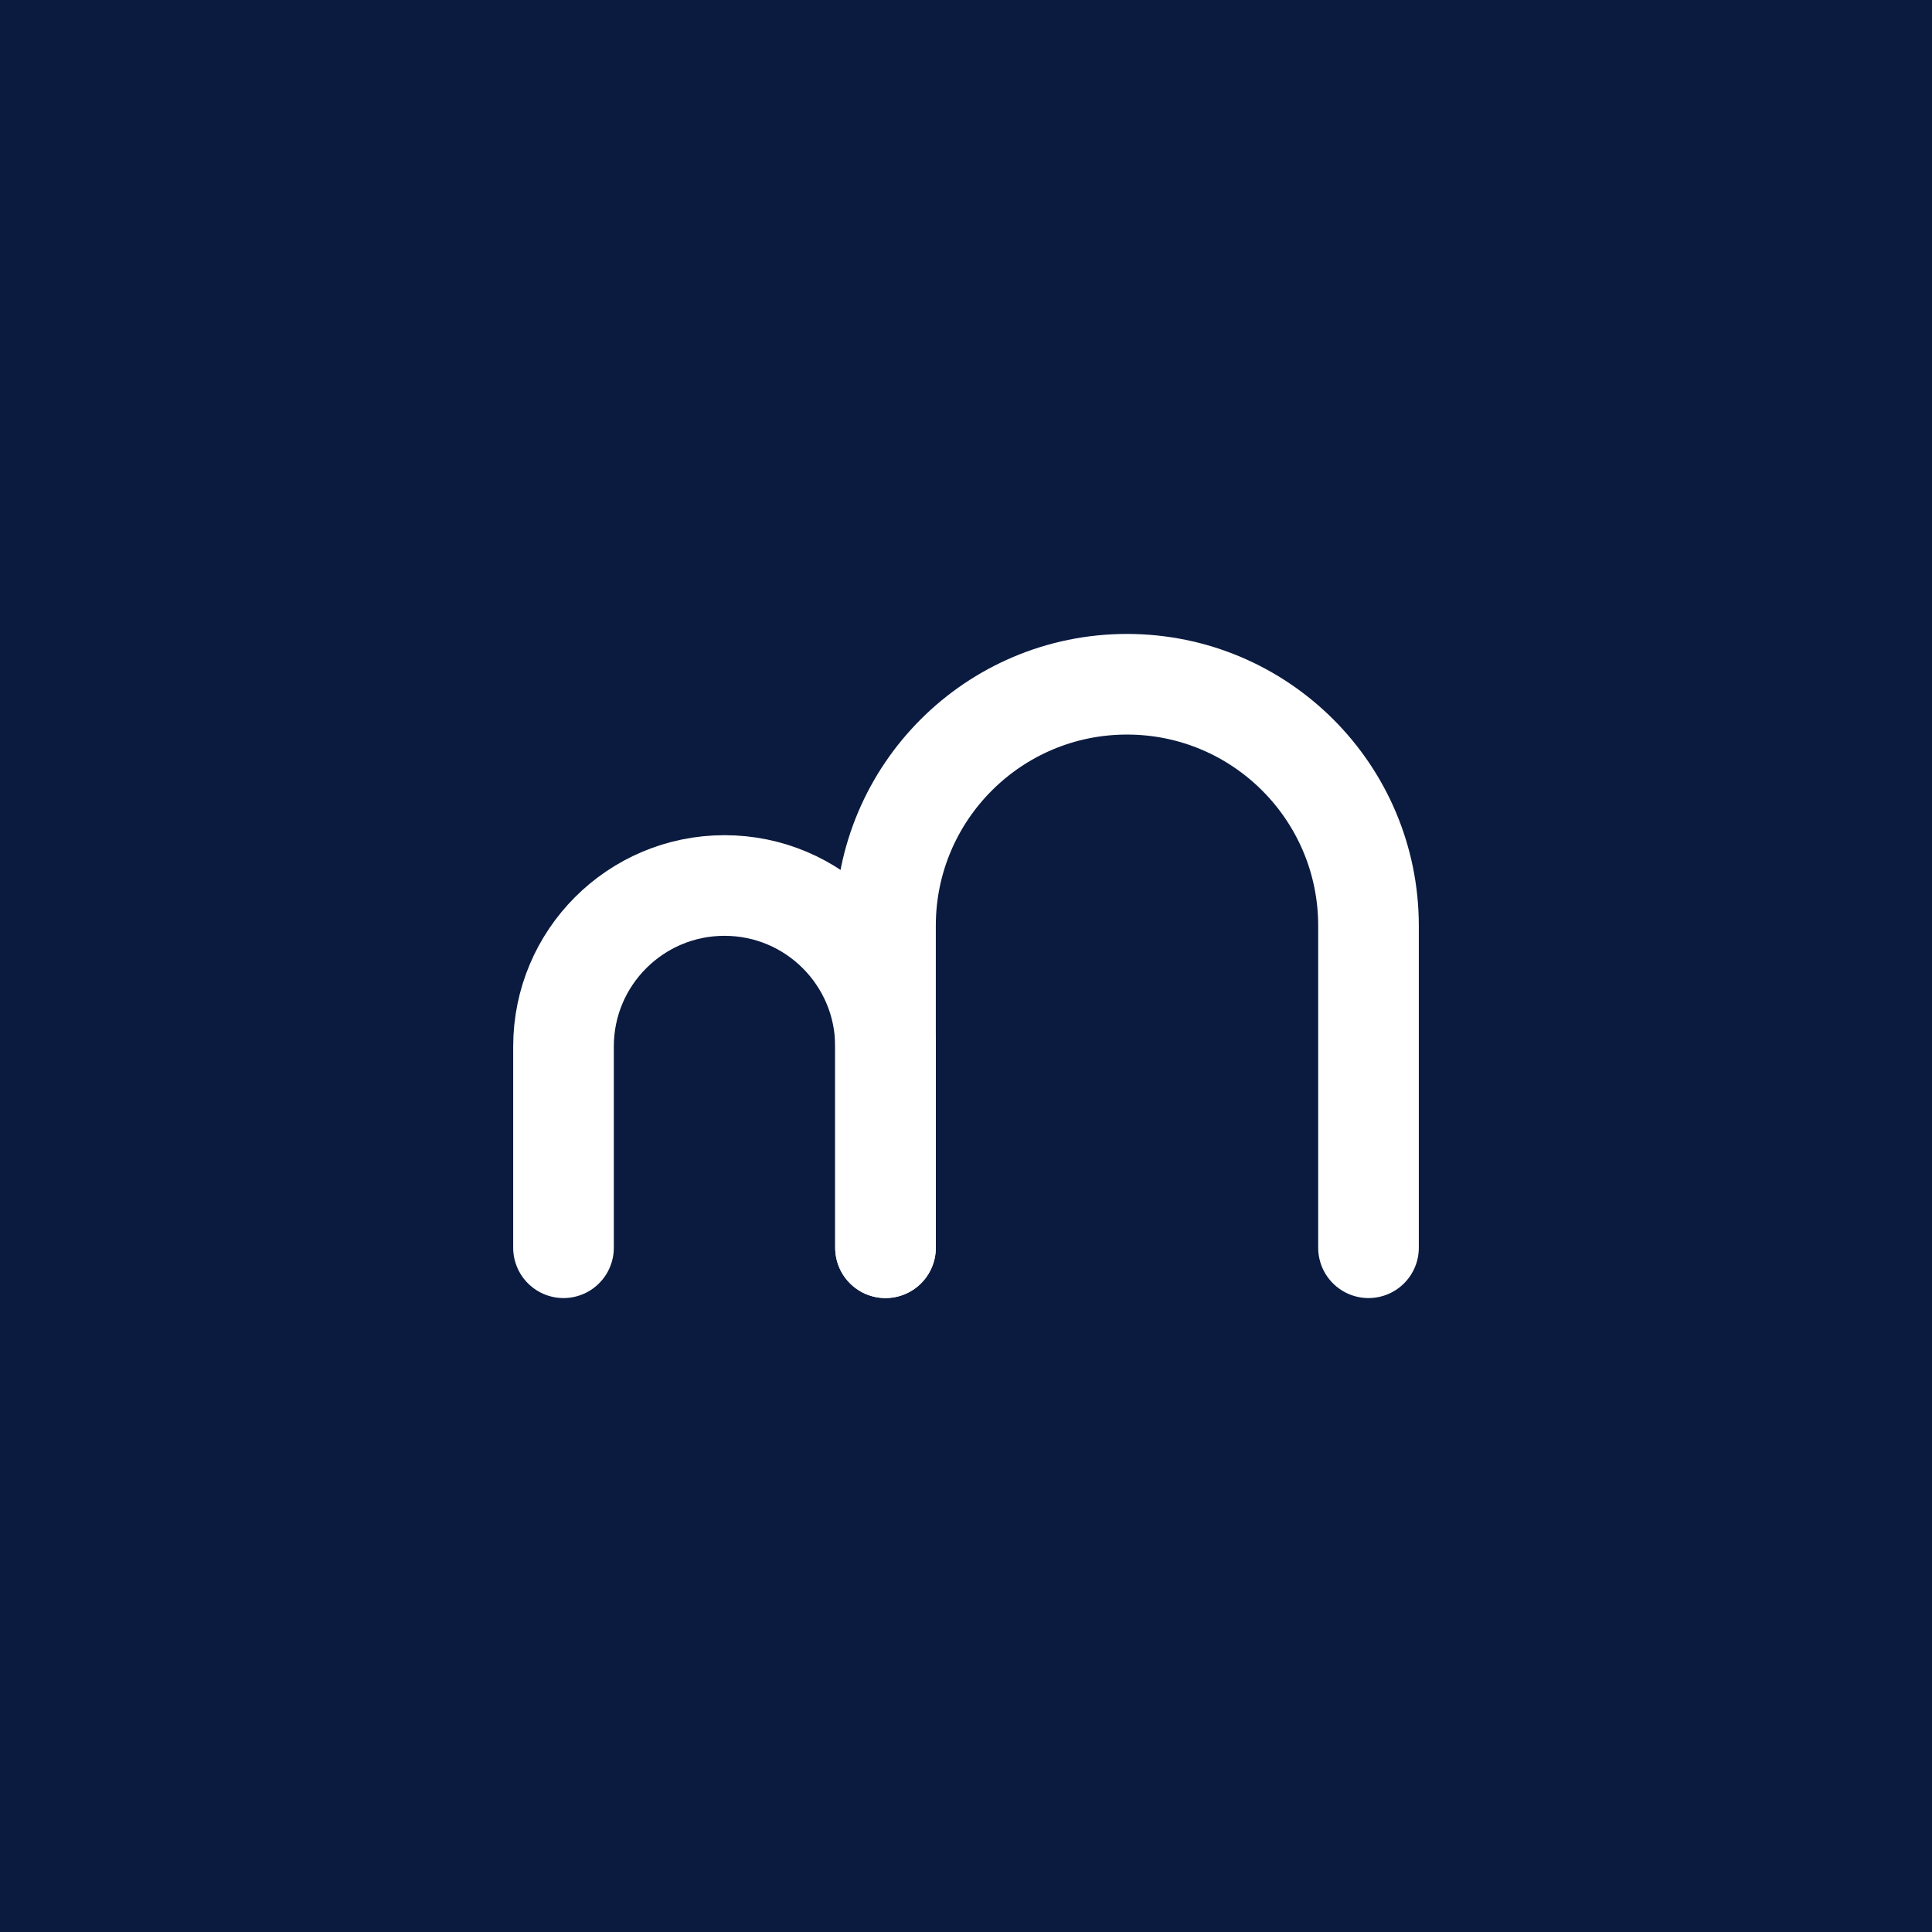
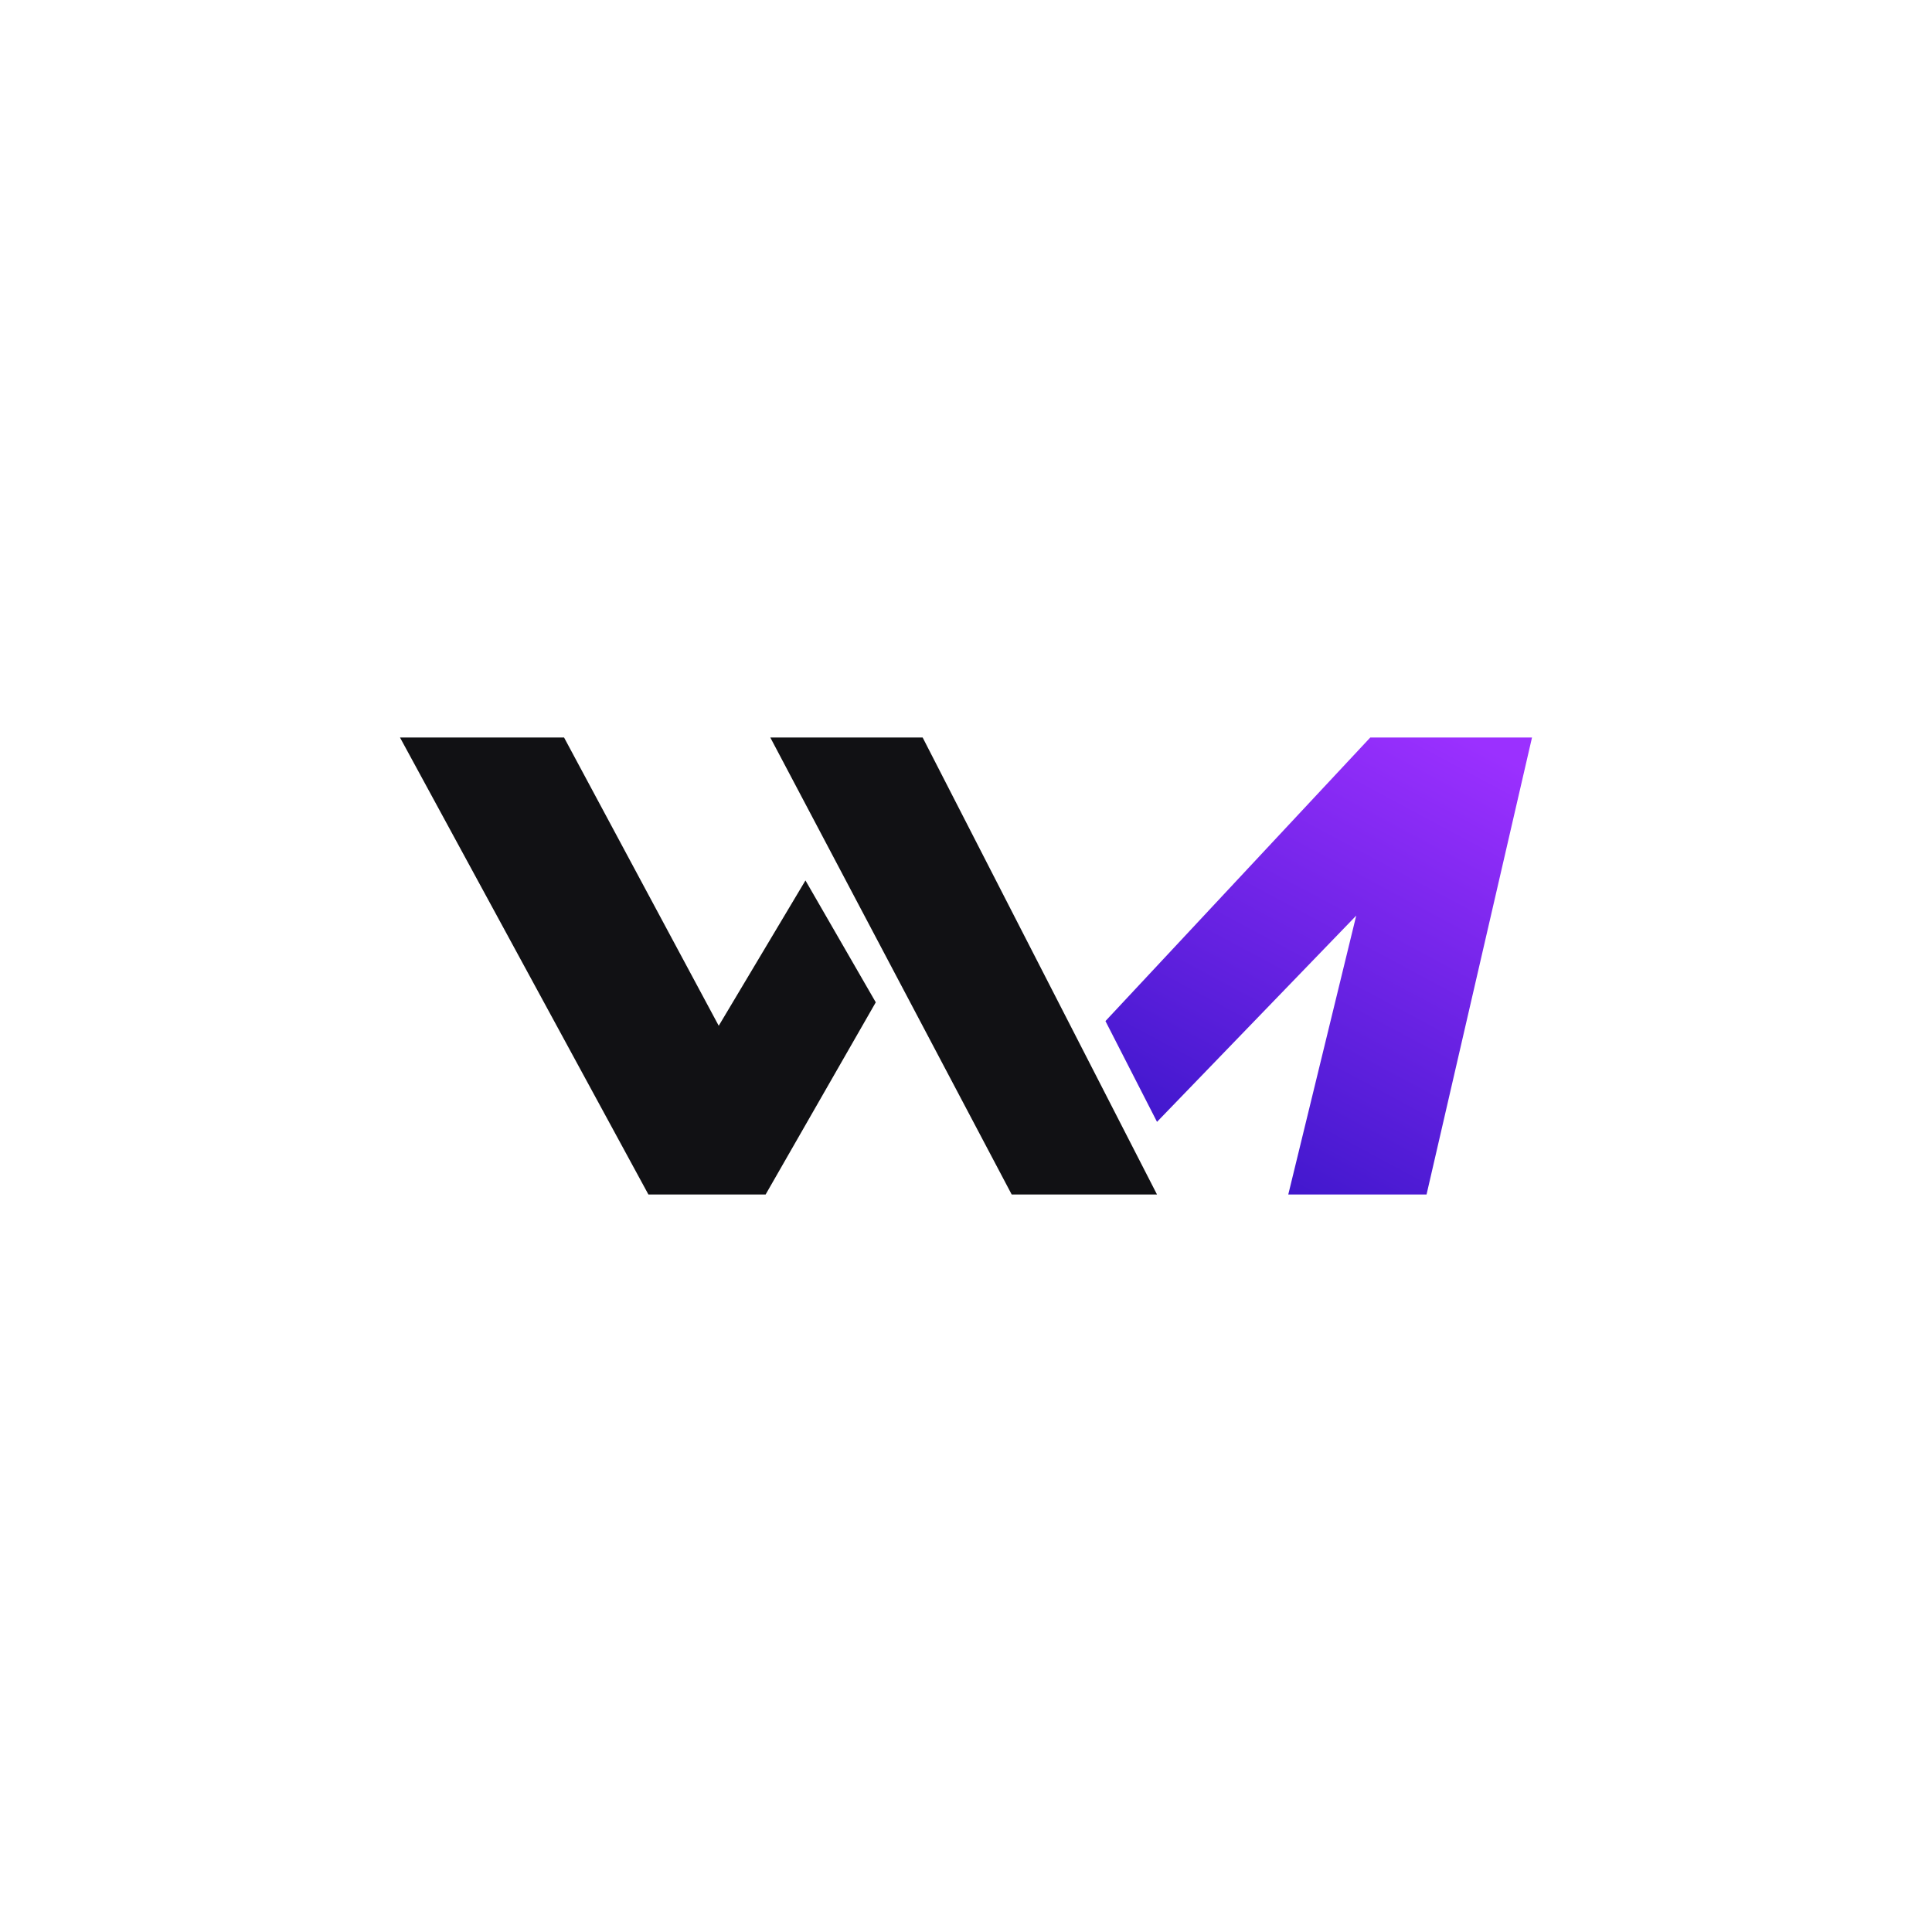
<svg xmlns="http://www.w3.org/2000/svg" viewBox="0 0 1024 1024">
-   <rect width="1024" height="1024" fill="#0b1b3f" />
-   <g transform="translate(256 320) scale(21.33333)" fill="none" stroke="#ffffff" stroke-width="2.5" stroke-linecap="round" stroke-linejoin="round">
-     <path d="M2 16v-5a4 4 0 0 1 8 0v5" />
-     <path d="M10 16V8a6 6 0 0 1 12 0v8" />
+   <rect width="1024" height="1024" fill="#ffffff" />
+   <defs>
+     <linearGradient id="g6" x1="0.85" y1="0" x2="0.35" y2="1">
+       <stop offset="0" stop-color="#9b30ff" />
+       <stop offset="1" stop-color="#3f17cc" />
+     </linearGradient>
+   </defs>
+   <g transform="translate(212 390.882) scale(1.242236)">
+     <path d="M0 0H70L136 123L173 61L203 113L156 195H106Z" fill="#111114" />
+     <path d="M158 0H223L323 195H261Z" fill="#111114" />
+     <path d="M414 0H483L438 195H379L408 76L323 164L301 121Z" fill="url(#g6)" />
  </g>
</svg>
